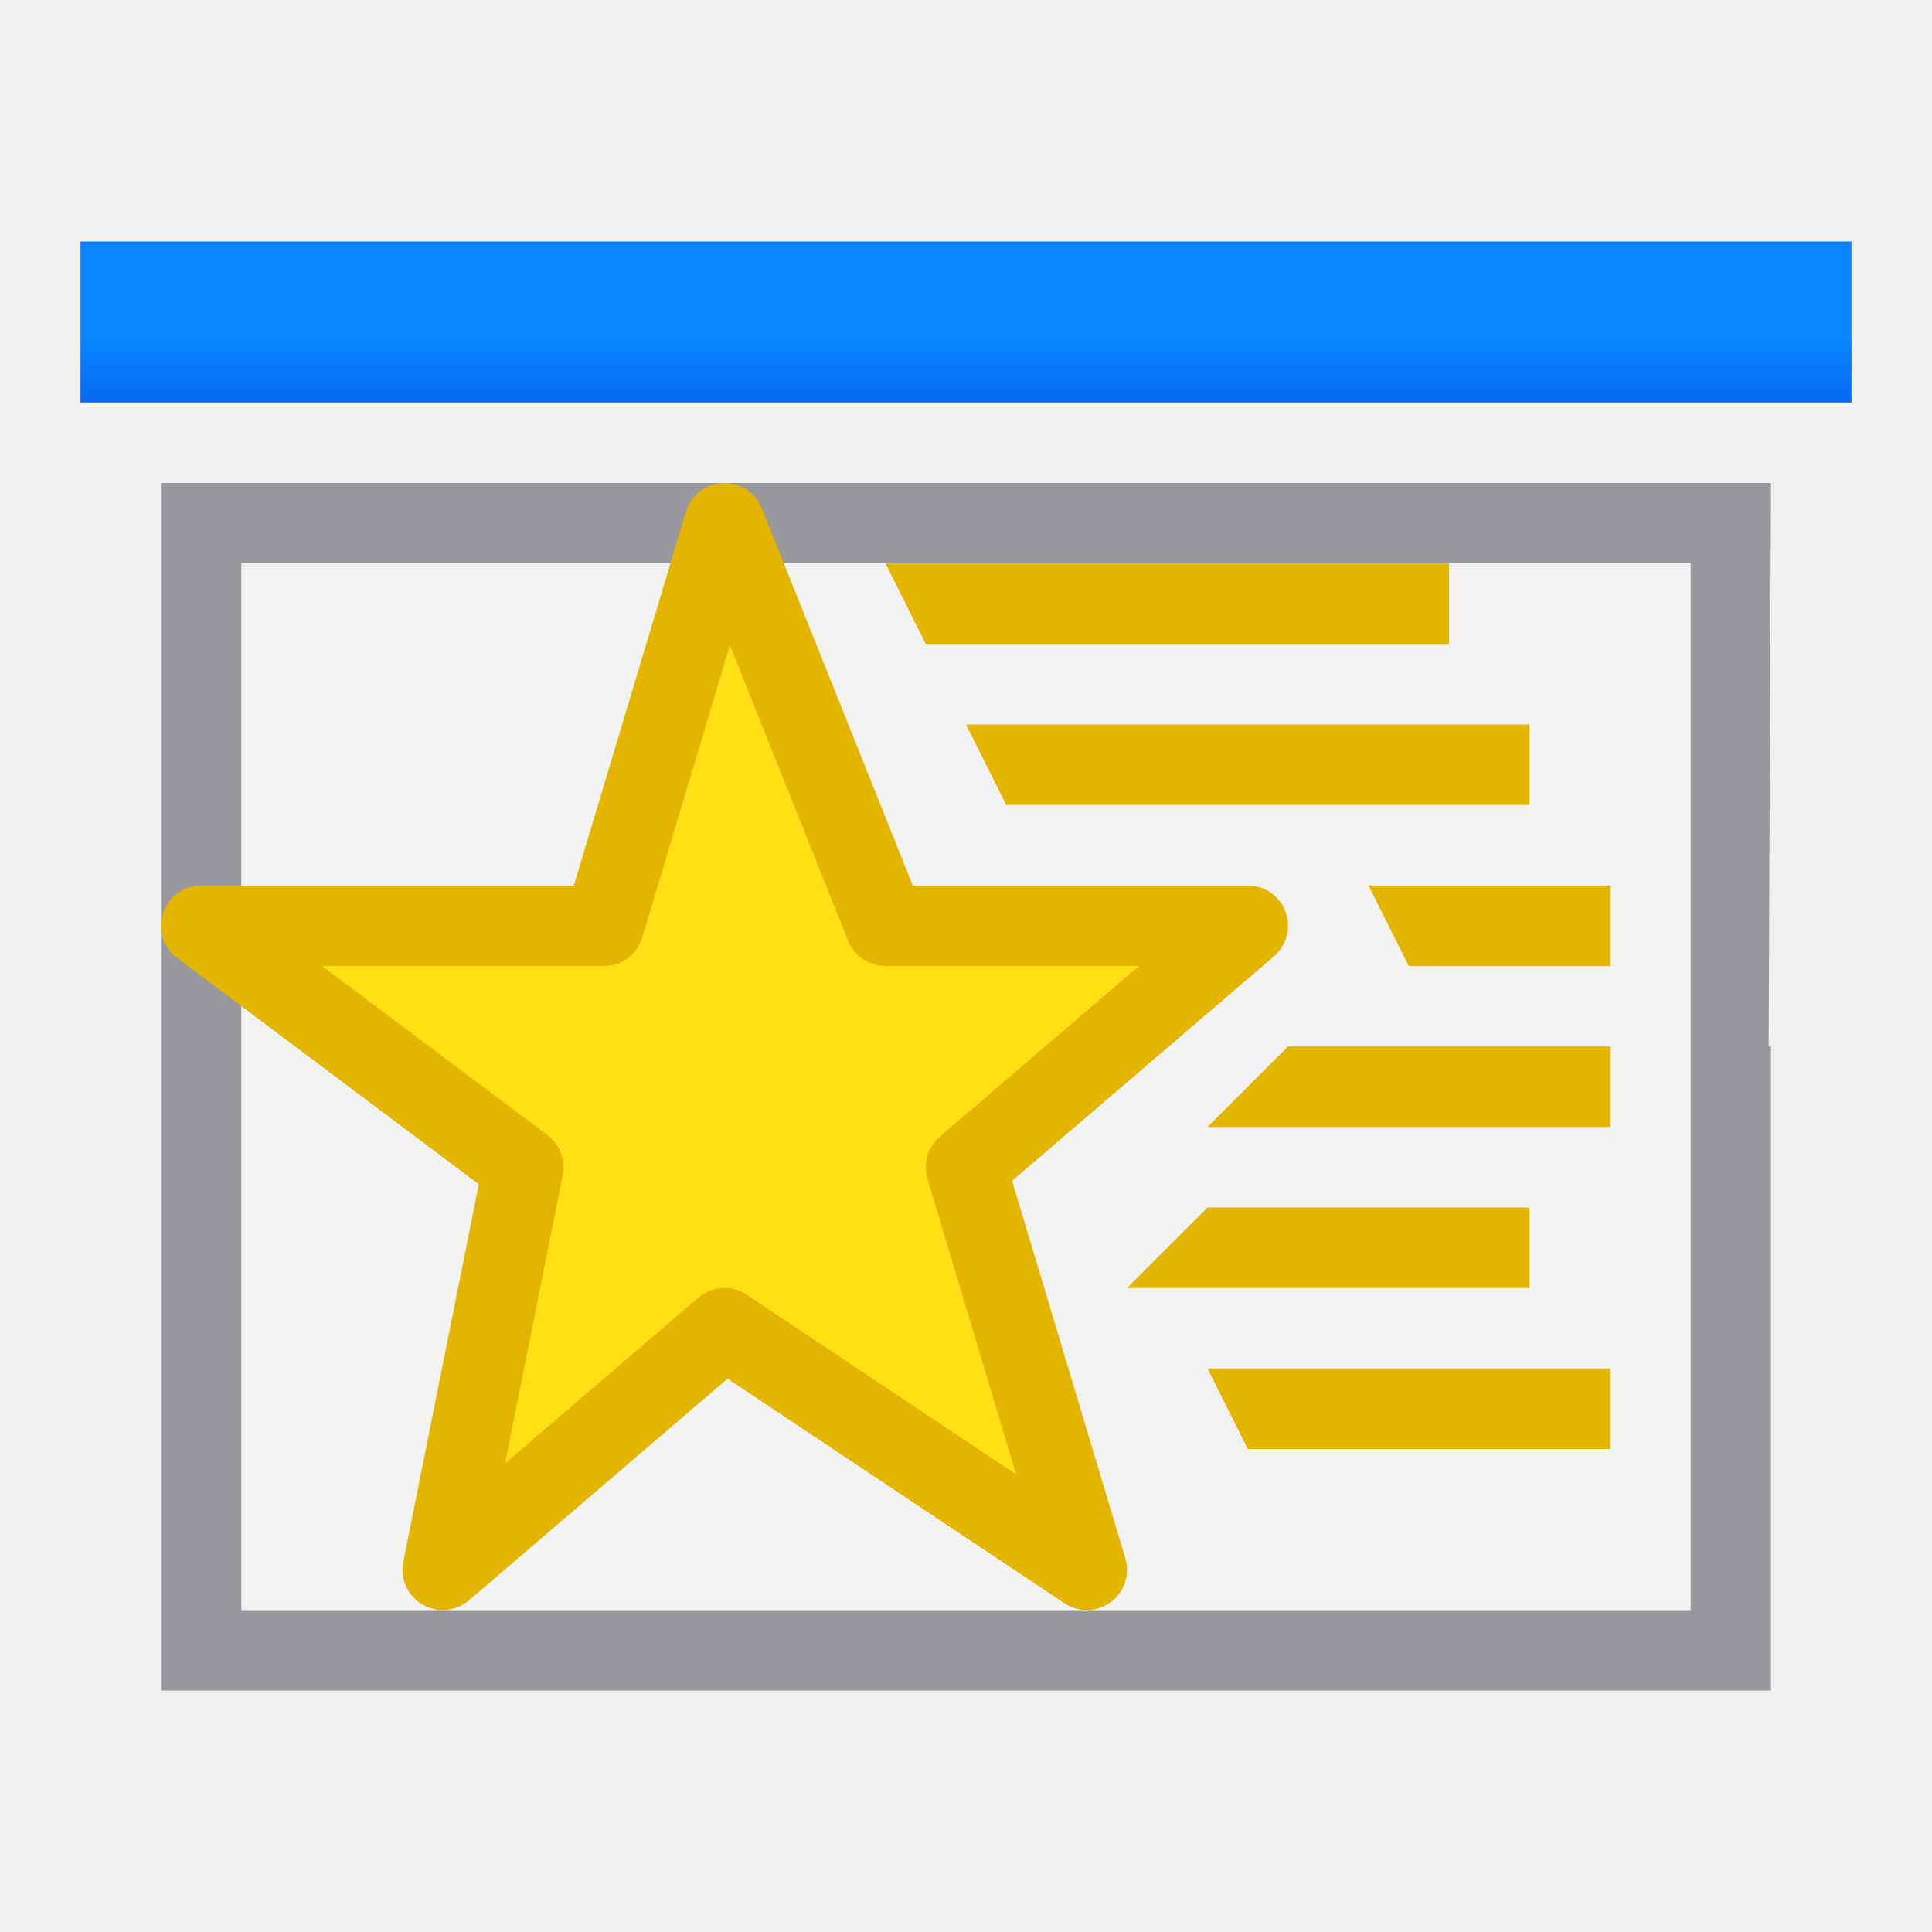
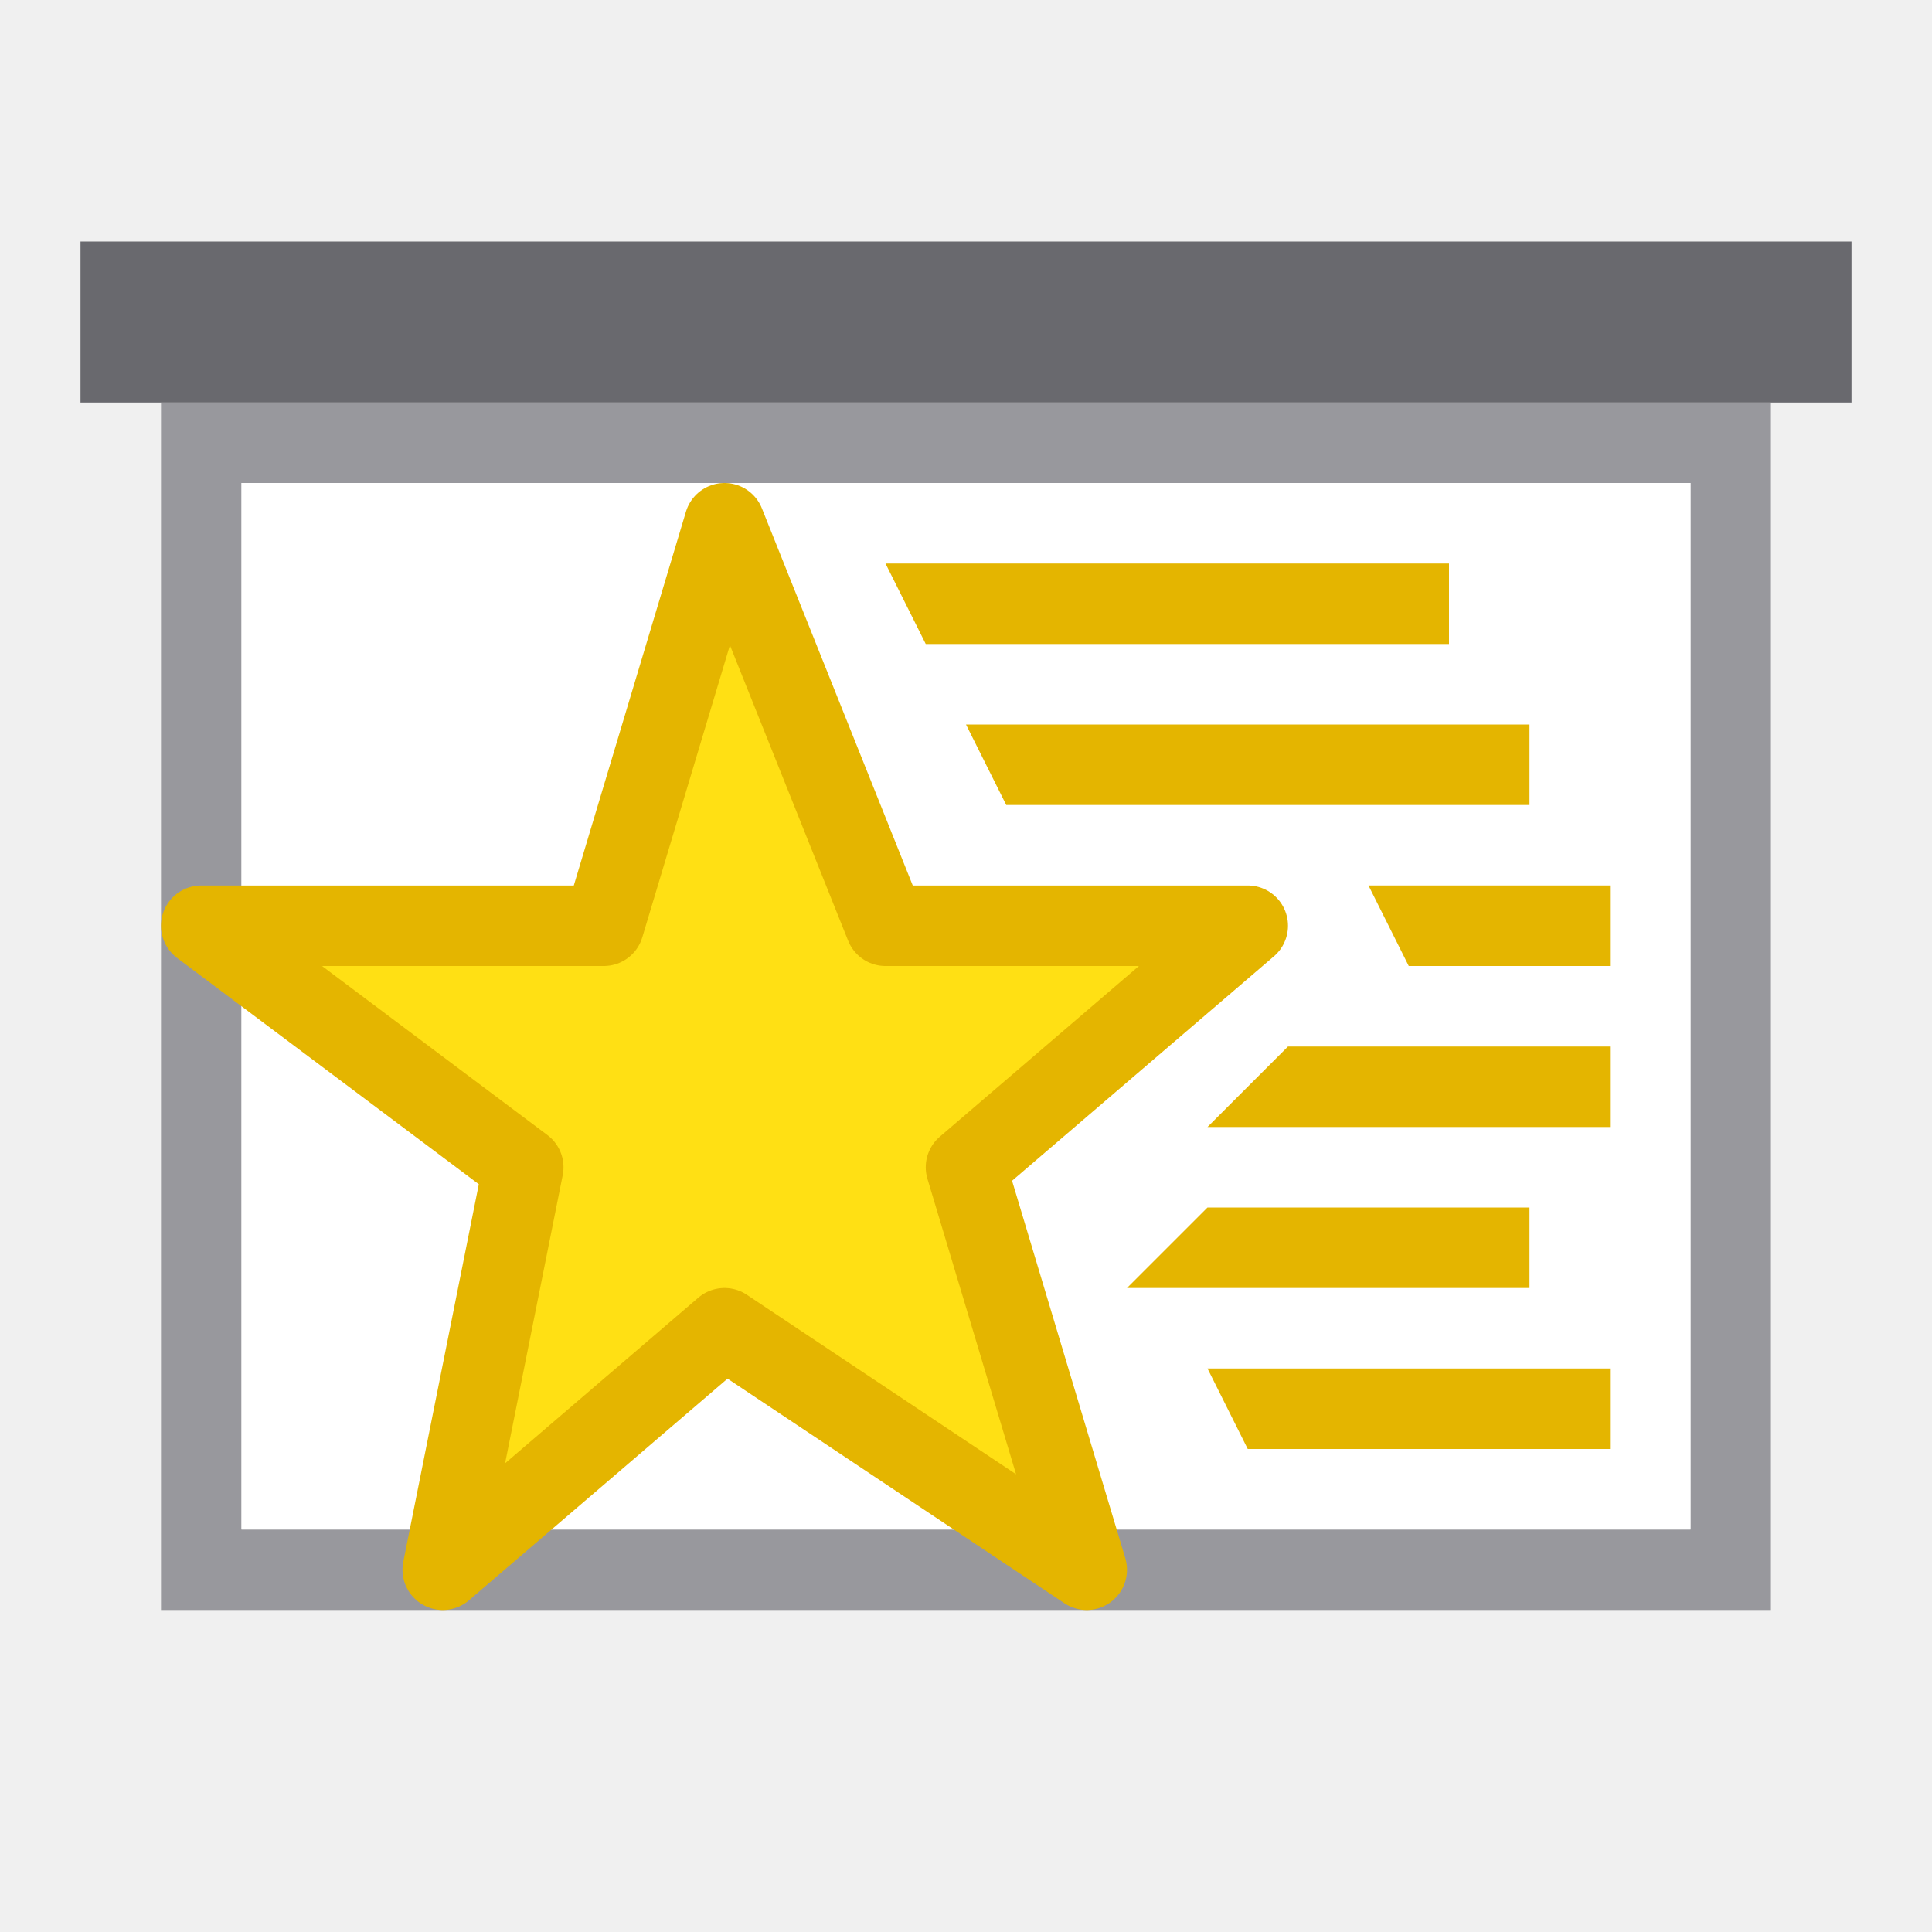
<svg xmlns="http://www.w3.org/2000/svg" viewBox="0 0 24 24">
-   <linearGradient id="a" gradientUnits="userSpaceOnUse" x1="-28.695" x2="-28.695" y1="6.22" y2="4.22">
-     <stop offset="0" stop-color="#0040dd" />
-     <stop offset="1" stop-color="#0a84ff" />
-   </linearGradient>
-   <path d="m2 6v15h11.129 7.871.5.5v-8h-.029l.029-7zm1 1h18v6.064 6.936h-7.514-10.486z" fill="#98989d" />
-   <path d="m3 7v13h10.486 7.514v-6.936-6.064z" fill="#f3f3f3" />
-   <path d="m1 3h22v2h-22z" fill="url(#a)" />
+   <path d="m2 5v8.26 6.74h8.398 3.203 8.398v-6.74-8.26zm1 1h18v6.607 6.393h-7.789-2.422-7.789v-6.393z" fill="#98989d" />
+   <path d="m3 6v6.607 6.393h7.789 2.422 7.789v-6.393-6.607z" fill="#fff" />
+   <path d="m1 3h22v2h-22z" fill="#69696e" />
  <path d="m9 6.5-1.5 5h-5l4 3-1 5 3.5-3 4.5 3-1.5-5 3.5-3h-4.5z" fill="#ffe014" stroke="#e4b500" stroke-linecap="round" stroke-linejoin="round" />
  <g fill="#e4b500">
    <path d="m11 7 .5 1h6.5v-1z" />
    <path d="m12 9 .5 1h6.5v-1z" />
    <path d="m17 11 .5 1h2.5v-1z" />
    <path d="m15 14 1-1h4v1z" />
    <path d="m14 16 1-1h4v1z" />
    <path d="m15 17 .5 1h4.5v-1z" />
  </g>
</svg>
